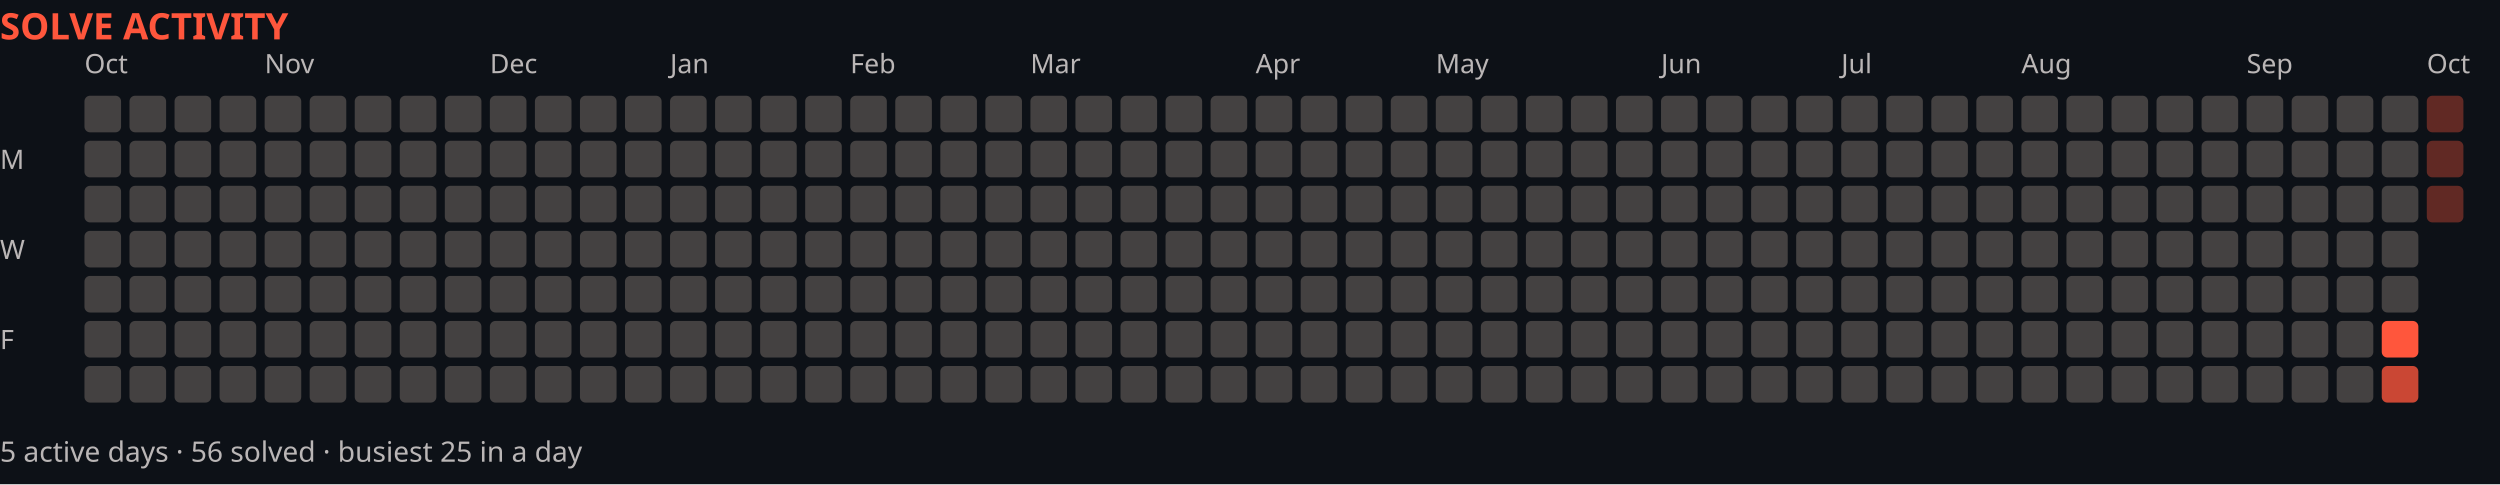
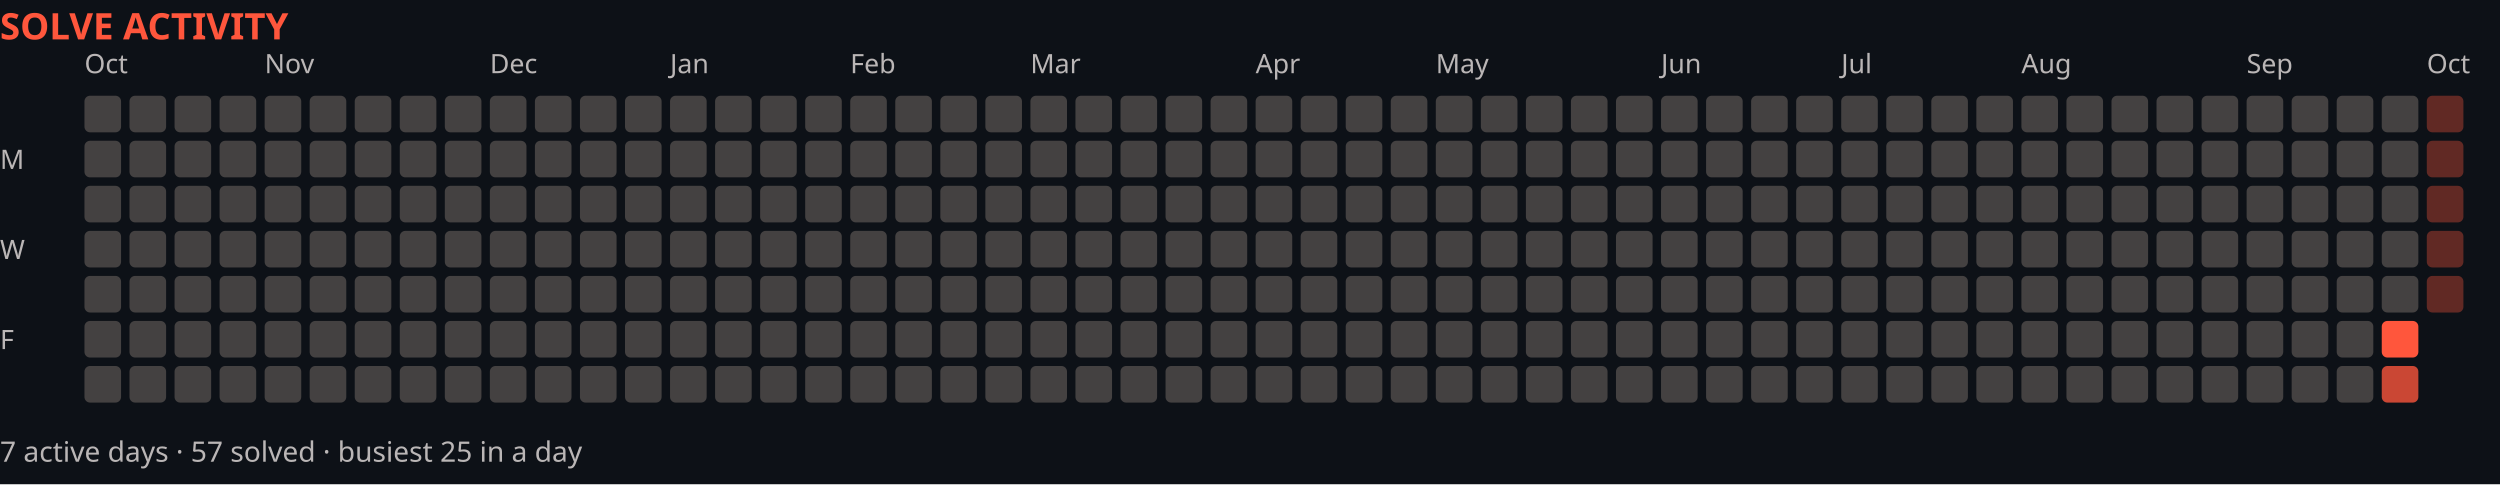
<svg xmlns="http://www.w3.org/2000/svg" width="888" height="172" viewBox="0 0 888 172" role="img" aria-label="Solve activity over the last year">
  <rect width="888" height="172" fill="#0d1117" />
  <text x="0" y="14" font-family="system-ui,sans-serif" font-size="13" font-weight="700" fill="#ff563c">SOLVE ACTIVITY</text>
  <text x="30" y="26" font-family="system-ui,sans-serif" font-size="9.5" fill="#bab6b6">Oct</text>
  <text x="94" y="26" font-family="system-ui,sans-serif" font-size="9.5" fill="#bab6b6">Nov</text>
  <text x="174" y="26" font-family="system-ui,sans-serif" font-size="9.5" fill="#bab6b6">Dec</text>
  <text x="238" y="26" font-family="system-ui,sans-serif" font-size="9.5" fill="#bab6b6">Jan</text>
  <text x="302" y="26" font-family="system-ui,sans-serif" font-size="9.5" fill="#bab6b6">Feb</text>
  <text x="366" y="26" font-family="system-ui,sans-serif" font-size="9.5" fill="#bab6b6">Mar</text>
  <text x="446" y="26" font-family="system-ui,sans-serif" font-size="9.5" fill="#bab6b6">Apr</text>
  <text x="510" y="26" font-family="system-ui,sans-serif" font-size="9.5" fill="#bab6b6">May</text>
  <text x="590" y="26" font-family="system-ui,sans-serif" font-size="9.5" fill="#bab6b6">Jun</text>
  <text x="654" y="26" font-family="system-ui,sans-serif" font-size="9.5" fill="#bab6b6">Jul</text>
  <text x="718" y="26" font-family="system-ui,sans-serif" font-size="9.5" fill="#bab6b6">Aug</text>
  <text x="798" y="26" font-family="system-ui,sans-serif" font-size="9.5" fill="#bab6b6">Sep</text>
  <text x="862" y="26" font-family="system-ui,sans-serif" font-size="9.5" fill="#bab6b6">Oct</text>
  <text x="0" y="60" font-family="system-ui,sans-serif" font-size="9.5" fill="#bab6b6">M</text>
  <text x="0" y="92" font-family="system-ui,sans-serif" font-size="9.5" fill="#bab6b6">W</text>
  <text x="0" y="124" font-family="system-ui,sans-serif" font-size="9.5" fill="#bab6b6">F</text>
  <rect x="30" y="34" width="13" height="13" fill="#444141" rx="2" />
  <rect x="30" y="50" width="13" height="13" fill="#444141" rx="2" />
  <rect x="30" y="66" width="13" height="13" fill="#444141" rx="2" />
  <rect x="30" y="82" width="13" height="13" fill="#444141" rx="2" />
  <rect x="30" y="98" width="13" height="13" fill="#444141" rx="2" />
  <rect x="30" y="114" width="13" height="13" fill="#444141" rx="2" />
  <rect x="30" y="130" width="13" height="13" fill="#444141" rx="2" />
  <rect x="46" y="34" width="13" height="13" fill="#444141" rx="2" />
  <rect x="46" y="50" width="13" height="13" fill="#444141" rx="2" />
  <rect x="46" y="66" width="13" height="13" fill="#444141" rx="2" />
  <rect x="46" y="82" width="13" height="13" fill="#444141" rx="2" />
  <rect x="46" y="98" width="13" height="13" fill="#444141" rx="2" />
  <rect x="46" y="114" width="13" height="13" fill="#444141" rx="2" />
  <rect x="46" y="130" width="13" height="13" fill="#444141" rx="2" />
  <rect x="62" y="34" width="13" height="13" fill="#444141" rx="2" />
  <rect x="62" y="50" width="13" height="13" fill="#444141" rx="2" />
  <rect x="62" y="66" width="13" height="13" fill="#444141" rx="2" />
  <rect x="62" y="82" width="13" height="13" fill="#444141" rx="2" />
  <rect x="62" y="98" width="13" height="13" fill="#444141" rx="2" />
  <rect x="62" y="114" width="13" height="13" fill="#444141" rx="2" />
  <rect x="62" y="130" width="13" height="13" fill="#444141" rx="2" />
  <rect x="78" y="34" width="13" height="13" fill="#444141" rx="2" />
  <rect x="78" y="50" width="13" height="13" fill="#444141" rx="2" />
  <rect x="78" y="66" width="13" height="13" fill="#444141" rx="2" />
  <rect x="78" y="82" width="13" height="13" fill="#444141" rx="2" />
  <rect x="78" y="98" width="13" height="13" fill="#444141" rx="2" />
  <rect x="78" y="114" width="13" height="13" fill="#444141" rx="2" />
  <rect x="78" y="130" width="13" height="13" fill="#444141" rx="2" />
  <rect x="94" y="34" width="13" height="13" fill="#444141" rx="2" />
  <rect x="94" y="50" width="13" height="13" fill="#444141" rx="2" />
  <rect x="94" y="66" width="13" height="13" fill="#444141" rx="2" />
  <rect x="94" y="82" width="13" height="13" fill="#444141" rx="2" />
  <rect x="94" y="98" width="13" height="13" fill="#444141" rx="2" />
  <rect x="94" y="114" width="13" height="13" fill="#444141" rx="2" />
  <rect x="94" y="130" width="13" height="13" fill="#444141" rx="2" />
  <rect x="110" y="34" width="13" height="13" fill="#444141" rx="2" />
  <rect x="110" y="50" width="13" height="13" fill="#444141" rx="2" />
  <rect x="110" y="66" width="13" height="13" fill="#444141" rx="2" />
  <rect x="110" y="82" width="13" height="13" fill="#444141" rx="2" />
  <rect x="110" y="98" width="13" height="13" fill="#444141" rx="2" />
  <rect x="110" y="114" width="13" height="13" fill="#444141" rx="2" />
  <rect x="110" y="130" width="13" height="13" fill="#444141" rx="2" />
  <rect x="126" y="34" width="13" height="13" fill="#444141" rx="2" />
  <rect x="126" y="50" width="13" height="13" fill="#444141" rx="2" />
  <rect x="126" y="66" width="13" height="13" fill="#444141" rx="2" />
  <rect x="126" y="82" width="13" height="13" fill="#444141" rx="2" />
  <rect x="126" y="98" width="13" height="13" fill="#444141" rx="2" />
  <rect x="126" y="114" width="13" height="13" fill="#444141" rx="2" />
  <rect x="126" y="130" width="13" height="13" fill="#444141" rx="2" />
  <rect x="142" y="34" width="13" height="13" fill="#444141" rx="2" />
  <rect x="142" y="50" width="13" height="13" fill="#444141" rx="2" />
  <rect x="142" y="66" width="13" height="13" fill="#444141" rx="2" />
  <rect x="142" y="82" width="13" height="13" fill="#444141" rx="2" />
  <rect x="142" y="98" width="13" height="13" fill="#444141" rx="2" />
  <rect x="142" y="114" width="13" height="13" fill="#444141" rx="2" />
  <rect x="142" y="130" width="13" height="13" fill="#444141" rx="2" />
  <rect x="158" y="34" width="13" height="13" fill="#444141" rx="2" />
  <rect x="158" y="50" width="13" height="13" fill="#444141" rx="2" />
  <rect x="158" y="66" width="13" height="13" fill="#444141" rx="2" />
  <rect x="158" y="82" width="13" height="13" fill="#444141" rx="2" />
  <rect x="158" y="98" width="13" height="13" fill="#444141" rx="2" />
  <rect x="158" y="114" width="13" height="13" fill="#444141" rx="2" />
  <rect x="158" y="130" width="13" height="13" fill="#444141" rx="2" />
  <rect x="174" y="34" width="13" height="13" fill="#444141" rx="2" />
  <rect x="174" y="50" width="13" height="13" fill="#444141" rx="2" />
  <rect x="174" y="66" width="13" height="13" fill="#444141" rx="2" />
  <rect x="174" y="82" width="13" height="13" fill="#444141" rx="2" />
  <rect x="174" y="98" width="13" height="13" fill="#444141" rx="2" />
  <rect x="174" y="114" width="13" height="13" fill="#444141" rx="2" />
  <rect x="174" y="130" width="13" height="13" fill="#444141" rx="2" />
  <rect x="190" y="34" width="13" height="13" fill="#444141" rx="2" />
  <rect x="190" y="50" width="13" height="13" fill="#444141" rx="2" />
  <rect x="190" y="66" width="13" height="13" fill="#444141" rx="2" />
  <rect x="190" y="82" width="13" height="13" fill="#444141" rx="2" />
  <rect x="190" y="98" width="13" height="13" fill="#444141" rx="2" />
  <rect x="190" y="114" width="13" height="13" fill="#444141" rx="2" />
  <rect x="190" y="130" width="13" height="13" fill="#444141" rx="2" />
  <rect x="206" y="34" width="13" height="13" fill="#444141" rx="2" />
  <rect x="206" y="50" width="13" height="13" fill="#444141" rx="2" />
  <rect x="206" y="66" width="13" height="13" fill="#444141" rx="2" />
  <rect x="206" y="82" width="13" height="13" fill="#444141" rx="2" />
  <rect x="206" y="98" width="13" height="13" fill="#444141" rx="2" />
  <rect x="206" y="114" width="13" height="13" fill="#444141" rx="2" />
  <rect x="206" y="130" width="13" height="13" fill="#444141" rx="2" />
  <rect x="222" y="34" width="13" height="13" fill="#444141" rx="2" />
  <rect x="222" y="50" width="13" height="13" fill="#444141" rx="2" />
  <rect x="222" y="66" width="13" height="13" fill="#444141" rx="2" />
  <rect x="222" y="82" width="13" height="13" fill="#444141" rx="2" />
  <rect x="222" y="98" width="13" height="13" fill="#444141" rx="2" />
  <rect x="222" y="114" width="13" height="13" fill="#444141" rx="2" />
  <rect x="222" y="130" width="13" height="13" fill="#444141" rx="2" />
  <rect x="238" y="34" width="13" height="13" fill="#444141" rx="2" />
  <rect x="238" y="50" width="13" height="13" fill="#444141" rx="2" />
  <rect x="238" y="66" width="13" height="13" fill="#444141" rx="2" />
  <rect x="238" y="82" width="13" height="13" fill="#444141" rx="2" />
  <rect x="238" y="98" width="13" height="13" fill="#444141" rx="2" />
  <rect x="238" y="114" width="13" height="13" fill="#444141" rx="2" />
  <rect x="238" y="130" width="13" height="13" fill="#444141" rx="2" />
  <rect x="254" y="34" width="13" height="13" fill="#444141" rx="2" />
  <rect x="254" y="50" width="13" height="13" fill="#444141" rx="2" />
  <rect x="254" y="66" width="13" height="13" fill="#444141" rx="2" />
  <rect x="254" y="82" width="13" height="13" fill="#444141" rx="2" />
  <rect x="254" y="98" width="13" height="13" fill="#444141" rx="2" />
  <rect x="254" y="114" width="13" height="13" fill="#444141" rx="2" />
  <rect x="254" y="130" width="13" height="13" fill="#444141" rx="2" />
  <rect x="270" y="34" width="13" height="13" fill="#444141" rx="2" />
  <rect x="270" y="50" width="13" height="13" fill="#444141" rx="2" />
  <rect x="270" y="66" width="13" height="13" fill="#444141" rx="2" />
  <rect x="270" y="82" width="13" height="13" fill="#444141" rx="2" />
  <rect x="270" y="98" width="13" height="13" fill="#444141" rx="2" />
  <rect x="270" y="114" width="13" height="13" fill="#444141" rx="2" />
  <rect x="270" y="130" width="13" height="13" fill="#444141" rx="2" />
  <rect x="286" y="34" width="13" height="13" fill="#444141" rx="2" />
  <rect x="286" y="50" width="13" height="13" fill="#444141" rx="2" />
  <rect x="286" y="66" width="13" height="13" fill="#444141" rx="2" />
  <rect x="286" y="82" width="13" height="13" fill="#444141" rx="2" />
  <rect x="286" y="98" width="13" height="13" fill="#444141" rx="2" />
  <rect x="286" y="114" width="13" height="13" fill="#444141" rx="2" />
  <rect x="286" y="130" width="13" height="13" fill="#444141" rx="2" />
  <rect x="302" y="34" width="13" height="13" fill="#444141" rx="2" />
  <rect x="302" y="50" width="13" height="13" fill="#444141" rx="2" />
  <rect x="302" y="66" width="13" height="13" fill="#444141" rx="2" />
  <rect x="302" y="82" width="13" height="13" fill="#444141" rx="2" />
  <rect x="302" y="98" width="13" height="13" fill="#444141" rx="2" />
  <rect x="302" y="114" width="13" height="13" fill="#444141" rx="2" />
  <rect x="302" y="130" width="13" height="13" fill="#444141" rx="2" />
  <rect x="318" y="34" width="13" height="13" fill="#444141" rx="2" />
  <rect x="318" y="50" width="13" height="13" fill="#444141" rx="2" />
  <rect x="318" y="66" width="13" height="13" fill="#444141" rx="2" />
  <rect x="318" y="82" width="13" height="13" fill="#444141" rx="2" />
  <rect x="318" y="98" width="13" height="13" fill="#444141" rx="2" />
  <rect x="318" y="114" width="13" height="13" fill="#444141" rx="2" />
  <rect x="318" y="130" width="13" height="13" fill="#444141" rx="2" />
  <rect x="334" y="34" width="13" height="13" fill="#444141" rx="2" />
  <rect x="334" y="50" width="13" height="13" fill="#444141" rx="2" />
  <rect x="334" y="66" width="13" height="13" fill="#444141" rx="2" />
  <rect x="334" y="82" width="13" height="13" fill="#444141" rx="2" />
  <rect x="334" y="98" width="13" height="13" fill="#444141" rx="2" />
  <rect x="334" y="114" width="13" height="13" fill="#444141" rx="2" />
  <rect x="334" y="130" width="13" height="13" fill="#444141" rx="2" />
  <rect x="350" y="34" width="13" height="13" fill="#444141" rx="2" />
  <rect x="350" y="50" width="13" height="13" fill="#444141" rx="2" />
  <rect x="350" y="66" width="13" height="13" fill="#444141" rx="2" />
  <rect x="350" y="82" width="13" height="13" fill="#444141" rx="2" />
  <rect x="350" y="98" width="13" height="13" fill="#444141" rx="2" />
  <rect x="350" y="114" width="13" height="13" fill="#444141" rx="2" />
  <rect x="350" y="130" width="13" height="13" fill="#444141" rx="2" />
  <rect x="366" y="34" width="13" height="13" fill="#444141" rx="2" />
  <rect x="366" y="50" width="13" height="13" fill="#444141" rx="2" />
  <rect x="366" y="66" width="13" height="13" fill="#444141" rx="2" />
  <rect x="366" y="82" width="13" height="13" fill="#444141" rx="2" />
  <rect x="366" y="98" width="13" height="13" fill="#444141" rx="2" />
  <rect x="366" y="114" width="13" height="13" fill="#444141" rx="2" />
  <rect x="366" y="130" width="13" height="13" fill="#444141" rx="2" />
  <rect x="382" y="34" width="13" height="13" fill="#444141" rx="2" />
  <rect x="382" y="50" width="13" height="13" fill="#444141" rx="2" />
  <rect x="382" y="66" width="13" height="13" fill="#444141" rx="2" />
  <rect x="382" y="82" width="13" height="13" fill="#444141" rx="2" />
  <rect x="382" y="98" width="13" height="13" fill="#444141" rx="2" />
  <rect x="382" y="114" width="13" height="13" fill="#444141" rx="2" />
  <rect x="382" y="130" width="13" height="13" fill="#444141" rx="2" />
  <rect x="398" y="34" width="13" height="13" fill="#444141" rx="2" />
  <rect x="398" y="50" width="13" height="13" fill="#444141" rx="2" />
  <rect x="398" y="66" width="13" height="13" fill="#444141" rx="2" />
  <rect x="398" y="82" width="13" height="13" fill="#444141" rx="2" />
  <rect x="398" y="98" width="13" height="13" fill="#444141" rx="2" />
  <rect x="398" y="114" width="13" height="13" fill="#444141" rx="2" />
  <rect x="398" y="130" width="13" height="13" fill="#444141" rx="2" />
  <rect x="414" y="34" width="13" height="13" fill="#444141" rx="2" />
  <rect x="414" y="50" width="13" height="13" fill="#444141" rx="2" />
  <rect x="414" y="66" width="13" height="13" fill="#444141" rx="2" />
  <rect x="414" y="82" width="13" height="13" fill="#444141" rx="2" />
  <rect x="414" y="98" width="13" height="13" fill="#444141" rx="2" />
  <rect x="414" y="114" width="13" height="13" fill="#444141" rx="2" />
  <rect x="414" y="130" width="13" height="13" fill="#444141" rx="2" />
  <rect x="430" y="34" width="13" height="13" fill="#444141" rx="2" />
  <rect x="430" y="50" width="13" height="13" fill="#444141" rx="2" />
  <rect x="430" y="66" width="13" height="13" fill="#444141" rx="2" />
  <rect x="430" y="82" width="13" height="13" fill="#444141" rx="2" />
  <rect x="430" y="98" width="13" height="13" fill="#444141" rx="2" />
  <rect x="430" y="114" width="13" height="13" fill="#444141" rx="2" />
  <rect x="430" y="130" width="13" height="13" fill="#444141" rx="2" />
  <rect x="446" y="34" width="13" height="13" fill="#444141" rx="2" />
  <rect x="446" y="50" width="13" height="13" fill="#444141" rx="2" />
  <rect x="446" y="66" width="13" height="13" fill="#444141" rx="2" />
  <rect x="446" y="82" width="13" height="13" fill="#444141" rx="2" />
  <rect x="446" y="98" width="13" height="13" fill="#444141" rx="2" />
  <rect x="446" y="114" width="13" height="13" fill="#444141" rx="2" />
  <rect x="446" y="130" width="13" height="13" fill="#444141" rx="2" />
  <rect x="462" y="34" width="13" height="13" fill="#444141" rx="2" />
  <rect x="462" y="50" width="13" height="13" fill="#444141" rx="2" />
  <rect x="462" y="66" width="13" height="13" fill="#444141" rx="2" />
  <rect x="462" y="82" width="13" height="13" fill="#444141" rx="2" />
  <rect x="462" y="98" width="13" height="13" fill="#444141" rx="2" />
  <rect x="462" y="114" width="13" height="13" fill="#444141" rx="2" />
  <rect x="462" y="130" width="13" height="13" fill="#444141" rx="2" />
  <rect x="478" y="34" width="13" height="13" fill="#444141" rx="2" />
  <rect x="478" y="50" width="13" height="13" fill="#444141" rx="2" />
  <rect x="478" y="66" width="13" height="13" fill="#444141" rx="2" />
  <rect x="478" y="82" width="13" height="13" fill="#444141" rx="2" />
  <rect x="478" y="98" width="13" height="13" fill="#444141" rx="2" />
  <rect x="478" y="114" width="13" height="13" fill="#444141" rx="2" />
  <rect x="478" y="130" width="13" height="13" fill="#444141" rx="2" />
  <rect x="494" y="34" width="13" height="13" fill="#444141" rx="2" />
  <rect x="494" y="50" width="13" height="13" fill="#444141" rx="2" />
  <rect x="494" y="66" width="13" height="13" fill="#444141" rx="2" />
  <rect x="494" y="82" width="13" height="13" fill="#444141" rx="2" />
  <rect x="494" y="98" width="13" height="13" fill="#444141" rx="2" />
  <rect x="494" y="114" width="13" height="13" fill="#444141" rx="2" />
  <rect x="494" y="130" width="13" height="13" fill="#444141" rx="2" />
  <rect x="510" y="34" width="13" height="13" fill="#444141" rx="2" />
  <rect x="510" y="50" width="13" height="13" fill="#444141" rx="2" />
  <rect x="510" y="66" width="13" height="13" fill="#444141" rx="2" />
  <rect x="510" y="82" width="13" height="13" fill="#444141" rx="2" />
  <rect x="510" y="98" width="13" height="13" fill="#444141" rx="2" />
  <rect x="510" y="114" width="13" height="13" fill="#444141" rx="2" />
  <rect x="510" y="130" width="13" height="13" fill="#444141" rx="2" />
  <rect x="526" y="34" width="13" height="13" fill="#444141" rx="2" />
  <rect x="526" y="50" width="13" height="13" fill="#444141" rx="2" />
  <rect x="526" y="66" width="13" height="13" fill="#444141" rx="2" />
  <rect x="526" y="82" width="13" height="13" fill="#444141" rx="2" />
  <rect x="526" y="98" width="13" height="13" fill="#444141" rx="2" />
  <rect x="526" y="114" width="13" height="13" fill="#444141" rx="2" />
  <rect x="526" y="130" width="13" height="13" fill="#444141" rx="2" />
  <rect x="542" y="34" width="13" height="13" fill="#444141" rx="2" />
  <rect x="542" y="50" width="13" height="13" fill="#444141" rx="2" />
  <rect x="542" y="66" width="13" height="13" fill="#444141" rx="2" />
  <rect x="542" y="82" width="13" height="13" fill="#444141" rx="2" />
  <rect x="542" y="98" width="13" height="13" fill="#444141" rx="2" />
  <rect x="542" y="114" width="13" height="13" fill="#444141" rx="2" />
  <rect x="542" y="130" width="13" height="13" fill="#444141" rx="2" />
  <rect x="558" y="34" width="13" height="13" fill="#444141" rx="2" />
  <rect x="558" y="50" width="13" height="13" fill="#444141" rx="2" />
  <rect x="558" y="66" width="13" height="13" fill="#444141" rx="2" />
  <rect x="558" y="82" width="13" height="13" fill="#444141" rx="2" />
  <rect x="558" y="98" width="13" height="13" fill="#444141" rx="2" />
  <rect x="558" y="114" width="13" height="13" fill="#444141" rx="2" />
  <rect x="558" y="130" width="13" height="13" fill="#444141" rx="2" />
  <rect x="574" y="34" width="13" height="13" fill="#444141" rx="2" />
  <rect x="574" y="50" width="13" height="13" fill="#444141" rx="2" />
  <rect x="574" y="66" width="13" height="13" fill="#444141" rx="2" />
  <rect x="574" y="82" width="13" height="13" fill="#444141" rx="2" />
  <rect x="574" y="98" width="13" height="13" fill="#444141" rx="2" />
  <rect x="574" y="114" width="13" height="13" fill="#444141" rx="2" />
  <rect x="574" y="130" width="13" height="13" fill="#444141" rx="2" />
  <rect x="590" y="34" width="13" height="13" fill="#444141" rx="2" />
  <rect x="590" y="50" width="13" height="13" fill="#444141" rx="2" />
  <rect x="590" y="66" width="13" height="13" fill="#444141" rx="2" />
  <rect x="590" y="82" width="13" height="13" fill="#444141" rx="2" />
  <rect x="590" y="98" width="13" height="13" fill="#444141" rx="2" />
  <rect x="590" y="114" width="13" height="13" fill="#444141" rx="2" />
  <rect x="590" y="130" width="13" height="13" fill="#444141" rx="2" />
  <rect x="606" y="34" width="13" height="13" fill="#444141" rx="2" />
  <rect x="606" y="50" width="13" height="13" fill="#444141" rx="2" />
  <rect x="606" y="66" width="13" height="13" fill="#444141" rx="2" />
  <rect x="606" y="82" width="13" height="13" fill="#444141" rx="2" />
  <rect x="606" y="98" width="13" height="13" fill="#444141" rx="2" />
  <rect x="606" y="114" width="13" height="13" fill="#444141" rx="2" />
  <rect x="606" y="130" width="13" height="13" fill="#444141" rx="2" />
  <rect x="622" y="34" width="13" height="13" fill="#444141" rx="2" />
  <rect x="622" y="50" width="13" height="13" fill="#444141" rx="2" />
  <rect x="622" y="66" width="13" height="13" fill="#444141" rx="2" />
  <rect x="622" y="82" width="13" height="13" fill="#444141" rx="2" />
  <rect x="622" y="98" width="13" height="13" fill="#444141" rx="2" />
  <rect x="622" y="114" width="13" height="13" fill="#444141" rx="2" />
  <rect x="622" y="130" width="13" height="13" fill="#444141" rx="2" />
  <rect x="638" y="34" width="13" height="13" fill="#444141" rx="2" />
  <rect x="638" y="50" width="13" height="13" fill="#444141" rx="2" />
  <rect x="638" y="66" width="13" height="13" fill="#444141" rx="2" />
  <rect x="638" y="82" width="13" height="13" fill="#444141" rx="2" />
  <rect x="638" y="98" width="13" height="13" fill="#444141" rx="2" />
  <rect x="638" y="114" width="13" height="13" fill="#444141" rx="2" />
  <rect x="638" y="130" width="13" height="13" fill="#444141" rx="2" />
  <rect x="654" y="34" width="13" height="13" fill="#444141" rx="2" />
  <rect x="654" y="50" width="13" height="13" fill="#444141" rx="2" />
  <rect x="654" y="66" width="13" height="13" fill="#444141" rx="2" />
  <rect x="654" y="82" width="13" height="13" fill="#444141" rx="2" />
  <rect x="654" y="98" width="13" height="13" fill="#444141" rx="2" />
  <rect x="654" y="114" width="13" height="13" fill="#444141" rx="2" />
  <rect x="654" y="130" width="13" height="13" fill="#444141" rx="2" />
  <rect x="670" y="34" width="13" height="13" fill="#444141" rx="2" />
  <rect x="670" y="50" width="13" height="13" fill="#444141" rx="2" />
  <rect x="670" y="66" width="13" height="13" fill="#444141" rx="2" />
  <rect x="670" y="82" width="13" height="13" fill="#444141" rx="2" />
  <rect x="670" y="98" width="13" height="13" fill="#444141" rx="2" />
  <rect x="670" y="114" width="13" height="13" fill="#444141" rx="2" />
  <rect x="670" y="130" width="13" height="13" fill="#444141" rx="2" />
  <rect x="686" y="34" width="13" height="13" fill="#444141" rx="2" />
  <rect x="686" y="50" width="13" height="13" fill="#444141" rx="2" />
  <rect x="686" y="66" width="13" height="13" fill="#444141" rx="2" />
  <rect x="686" y="82" width="13" height="13" fill="#444141" rx="2" />
  <rect x="686" y="98" width="13" height="13" fill="#444141" rx="2" />
  <rect x="686" y="114" width="13" height="13" fill="#444141" rx="2" />
  <rect x="686" y="130" width="13" height="13" fill="#444141" rx="2" />
  <rect x="702" y="34" width="13" height="13" fill="#444141" rx="2" />
  <rect x="702" y="50" width="13" height="13" fill="#444141" rx="2" />
  <rect x="702" y="66" width="13" height="13" fill="#444141" rx="2" />
  <rect x="702" y="82" width="13" height="13" fill="#444141" rx="2" />
  <rect x="702" y="98" width="13" height="13" fill="#444141" rx="2" />
  <rect x="702" y="114" width="13" height="13" fill="#444141" rx="2" />
  <rect x="702" y="130" width="13" height="13" fill="#444141" rx="2" />
  <rect x="718" y="34" width="13" height="13" fill="#444141" rx="2" />
  <rect x="718" y="50" width="13" height="13" fill="#444141" rx="2" />
  <rect x="718" y="66" width="13" height="13" fill="#444141" rx="2" />
  <rect x="718" y="82" width="13" height="13" fill="#444141" rx="2" />
  <rect x="718" y="98" width="13" height="13" fill="#444141" rx="2" />
  <rect x="718" y="114" width="13" height="13" fill="#444141" rx="2" />
  <rect x="718" y="130" width="13" height="13" fill="#444141" rx="2" />
  <rect x="734" y="34" width="13" height="13" fill="#444141" rx="2" />
  <rect x="734" y="50" width="13" height="13" fill="#444141" rx="2" />
  <rect x="734" y="66" width="13" height="13" fill="#444141" rx="2" />
  <rect x="734" y="82" width="13" height="13" fill="#444141" rx="2" />
  <rect x="734" y="98" width="13" height="13" fill="#444141" rx="2" />
  <rect x="734" y="114" width="13" height="13" fill="#444141" rx="2" />
  <rect x="734" y="130" width="13" height="13" fill="#444141" rx="2" />
  <rect x="750" y="34" width="13" height="13" fill="#444141" rx="2" />
  <rect x="750" y="50" width="13" height="13" fill="#444141" rx="2" />
  <rect x="750" y="66" width="13" height="13" fill="#444141" rx="2" />
  <rect x="750" y="82" width="13" height="13" fill="#444141" rx="2" />
  <rect x="750" y="98" width="13" height="13" fill="#444141" rx="2" />
  <rect x="750" y="114" width="13" height="13" fill="#444141" rx="2" />
  <rect x="750" y="130" width="13" height="13" fill="#444141" rx="2" />
  <rect x="766" y="34" width="13" height="13" fill="#444141" rx="2" />
  <rect x="766" y="50" width="13" height="13" fill="#444141" rx="2" />
  <rect x="766" y="66" width="13" height="13" fill="#444141" rx="2" />
  <rect x="766" y="82" width="13" height="13" fill="#444141" rx="2" />
  <rect x="766" y="98" width="13" height="13" fill="#444141" rx="2" />
  <rect x="766" y="114" width="13" height="13" fill="#444141" rx="2" />
  <rect x="766" y="130" width="13" height="13" fill="#444141" rx="2" />
  <rect x="782" y="34" width="13" height="13" fill="#444141" rx="2" />
  <rect x="782" y="50" width="13" height="13" fill="#444141" rx="2" />
  <rect x="782" y="66" width="13" height="13" fill="#444141" rx="2" />
  <rect x="782" y="82" width="13" height="13" fill="#444141" rx="2" />
  <rect x="782" y="98" width="13" height="13" fill="#444141" rx="2" />
  <rect x="782" y="114" width="13" height="13" fill="#444141" rx="2" />
  <rect x="782" y="130" width="13" height="13" fill="#444141" rx="2" />
  <rect x="798" y="34" width="13" height="13" fill="#444141" rx="2" />
  <rect x="798" y="50" width="13" height="13" fill="#444141" rx="2" />
  <rect x="798" y="66" width="13" height="13" fill="#444141" rx="2" />
  <rect x="798" y="82" width="13" height="13" fill="#444141" rx="2" />
  <rect x="798" y="98" width="13" height="13" fill="#444141" rx="2" />
  <rect x="798" y="114" width="13" height="13" fill="#444141" rx="2" />
  <rect x="798" y="130" width="13" height="13" fill="#444141" rx="2" />
  <rect x="814" y="34" width="13" height="13" fill="#444141" rx="2" />
  <rect x="814" y="50" width="13" height="13" fill="#444141" rx="2" />
  <rect x="814" y="66" width="13" height="13" fill="#444141" rx="2" />
  <rect x="814" y="82" width="13" height="13" fill="#444141" rx="2" />
  <rect x="814" y="98" width="13" height="13" fill="#444141" rx="2" />
  <rect x="814" y="114" width="13" height="13" fill="#444141" rx="2" />
  <rect x="814" y="130" width="13" height="13" fill="#444141" rx="2" />
  <rect x="830" y="34" width="13" height="13" fill="#444141" rx="2" />
  <rect x="830" y="50" width="13" height="13" fill="#444141" rx="2" />
  <rect x="830" y="66" width="13" height="13" fill="#444141" rx="2" />
  <rect x="830" y="82" width="13" height="13" fill="#444141" rx="2" />
  <rect x="830" y="98" width="13" height="13" fill="#444141" rx="2" />
  <rect x="830" y="114" width="13" height="13" fill="#444141" rx="2" />
  <rect x="830" y="130" width="13" height="13" fill="#444141" rx="2" />
  <rect x="846" y="34" width="13" height="13" fill="#444141" rx="2" />
  <rect x="846" y="50" width="13" height="13" fill="#444141" rx="2" />
  <rect x="846" y="66" width="13" height="13" fill="#444141" rx="2" />
  <rect x="846" y="82" width="13" height="13" fill="#444141" rx="2" />
  <rect x="846" y="98" width="13" height="13" fill="#444141" rx="2" />
  <rect x="846" y="114" width="13" height="13" fill="#ff563c" rx="2" />
  <rect x="846" y="130" width="13" height="13" fill="#ff563cc7" rx="2" />
  <rect x="862" y="34" width="13" height="13" fill="#ff563c59" rx="2" />
  <rect x="862" y="50" width="13" height="13" fill="#ff563c59" rx="2" />
  <rect x="862" y="66" width="13" height="13" fill="#ff563c59" rx="2" />
-   <text x="0" y="164" font-family="system-ui,sans-serif" font-size="10" fill="#bab6b6">5 active days · 56 solved · busiest 25 in a day</text>
+   <rect x="862" y="82" width="13" height="13" fill="#ff563c59" rx="2" />
+   <rect x="862" y="98" width="13" height="13" fill="#ff563c59" rx="2" />
+   <text x="0" y="164" font-family="system-ui,sans-serif" font-size="10" fill="#bab6b6">7 active days · 57 solved · busiest 25 in a day</text>
</svg>
